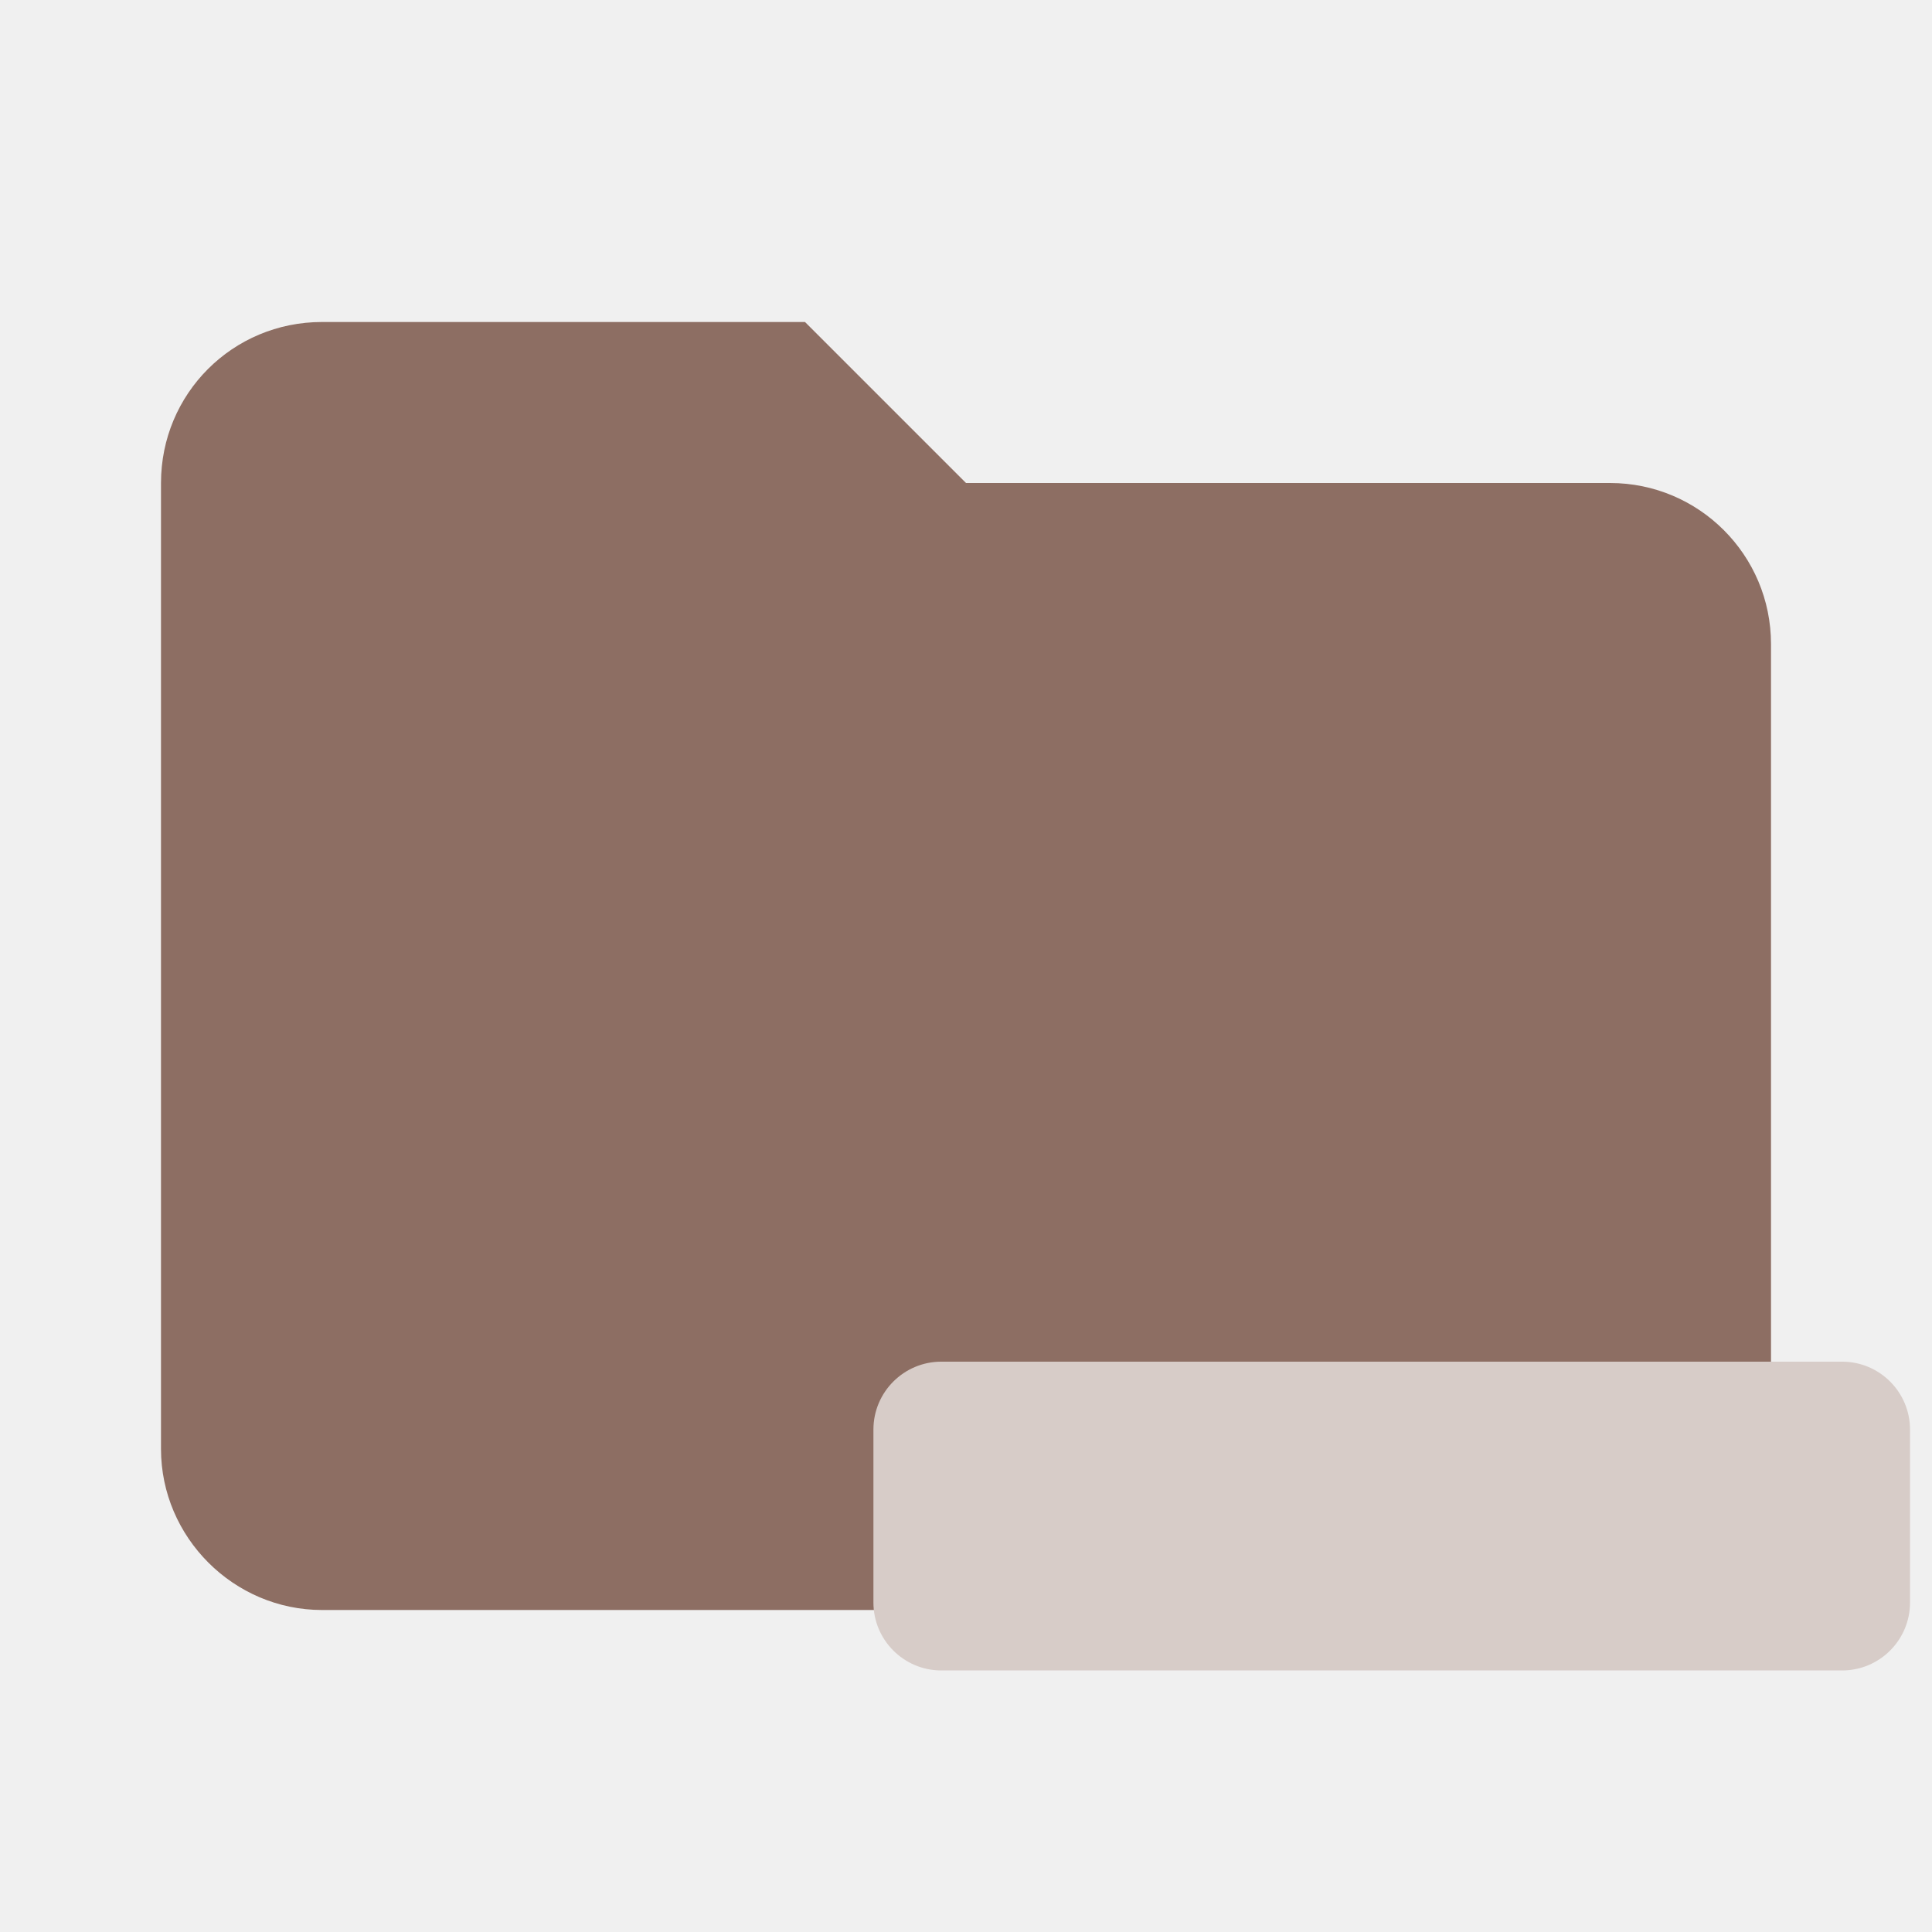
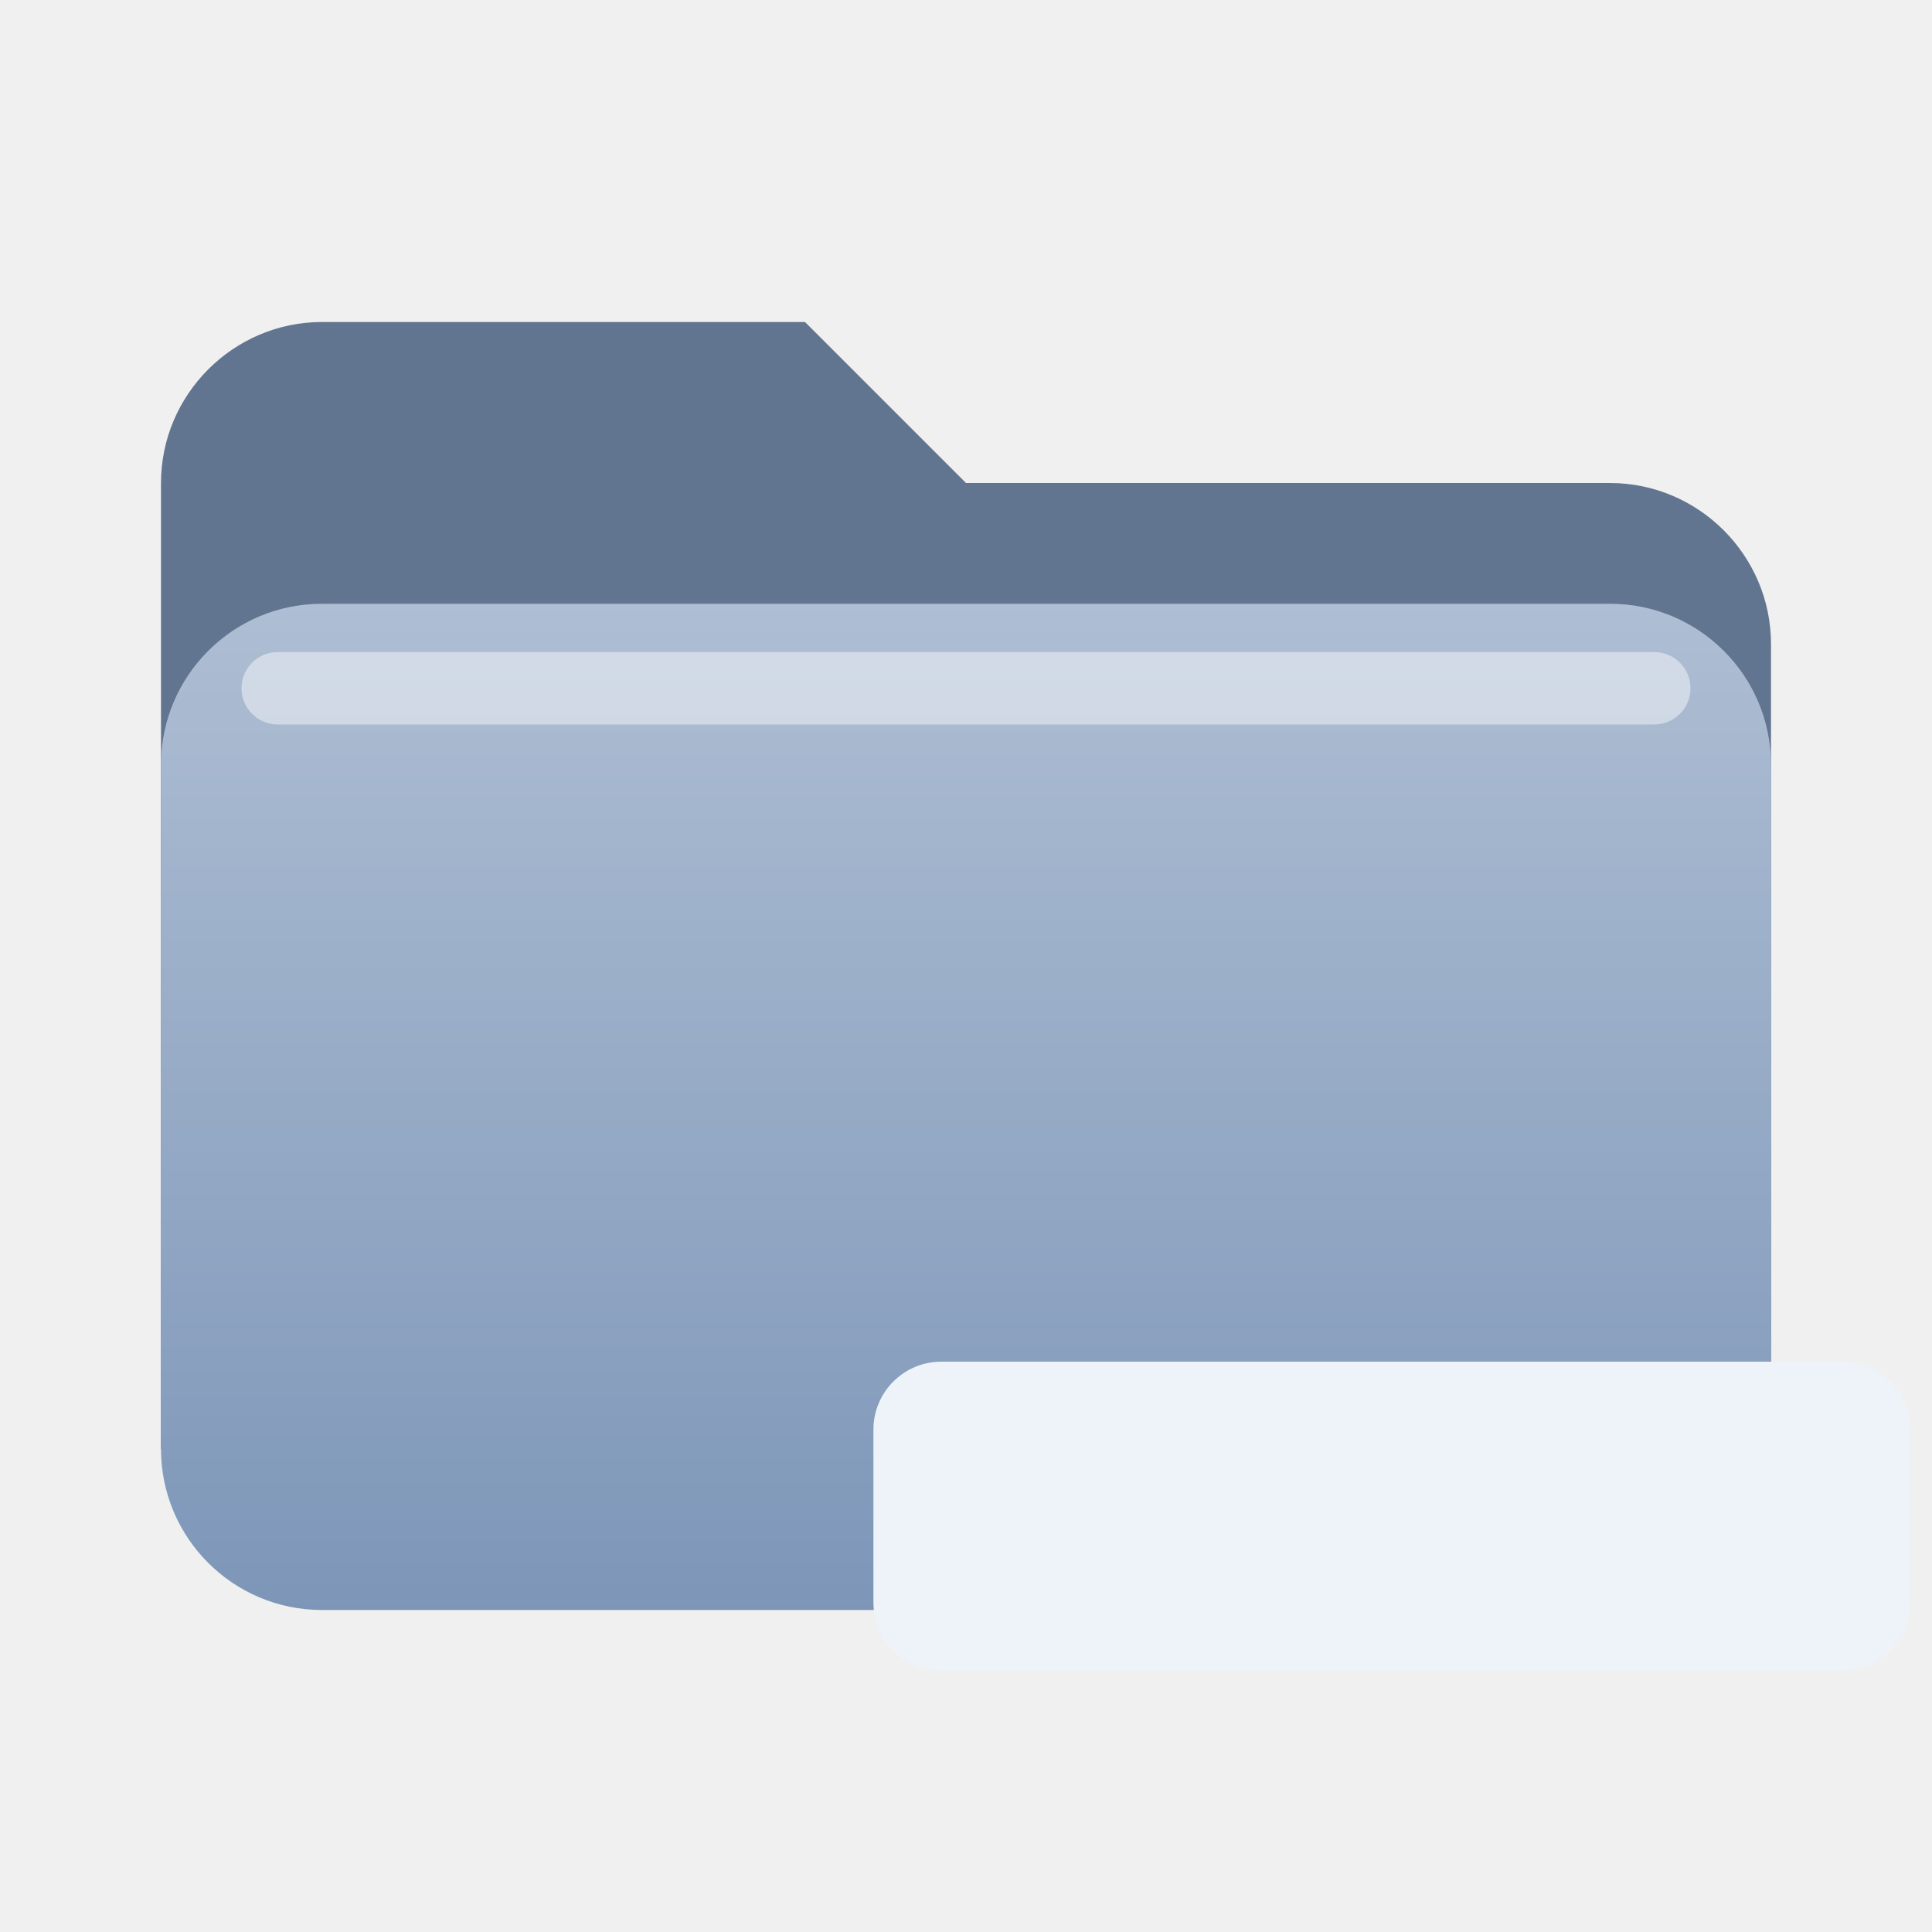
<svg xmlns="http://www.w3.org/2000/svg" clip-rule="evenodd" fill-rule="evenodd" stroke-linejoin="round" stroke-miterlimit="1.414" viewBox="0 0 24 24" xml:space="preserve" width="16" height="16">
-   <path d="M10 4H4c-1.11 0-2 .89-2 2v12c0 1.097.903 2 2 2h16c1.097 0 2-.903 2-2V8a2 2 0 0 0-2-2h-8l-2-2z" fill="#e57373" fill-rule="nonzero" style="fill:#8d6e63" />
-   <rect x="10.85" y="16.915" width="12.877" height="3.836" ry=".844" style="fill:#d7ccc8;paint-order:fill markers stroke;stroke-width:0" />
+   <defs>
+     <linearGradient id="phantom-glass" x1="0" y1="0" x2="0" y2="1">
+       <stop offset="0" stop-color="#aebed3" />
+       <stop offset="1" stop-color="#7D96B8" />
+     </linearGradient>
+   </defs>
+   <path d="M10 4H4c-1.1 0-2 .9-2 2v12h20V8c0-1.1-.9-2-2-2h-8z" fill="#627590" />
+   <rect x="2" y="7.5" width="20" height="12.5" rx="2" fill="url(#phantom-glass)" />
+   <rect x="3" y="8.1" width="18" height=".9" rx=".45" fill="#ffffff" fill-opacity=".45" />
+   <rect x="10.85" y="16.915" width="12.877" height="3.836" ry=".844" style="fill:#EEF3FA;paint-order:fill markers stroke;stroke-width:0" />
</svg>
